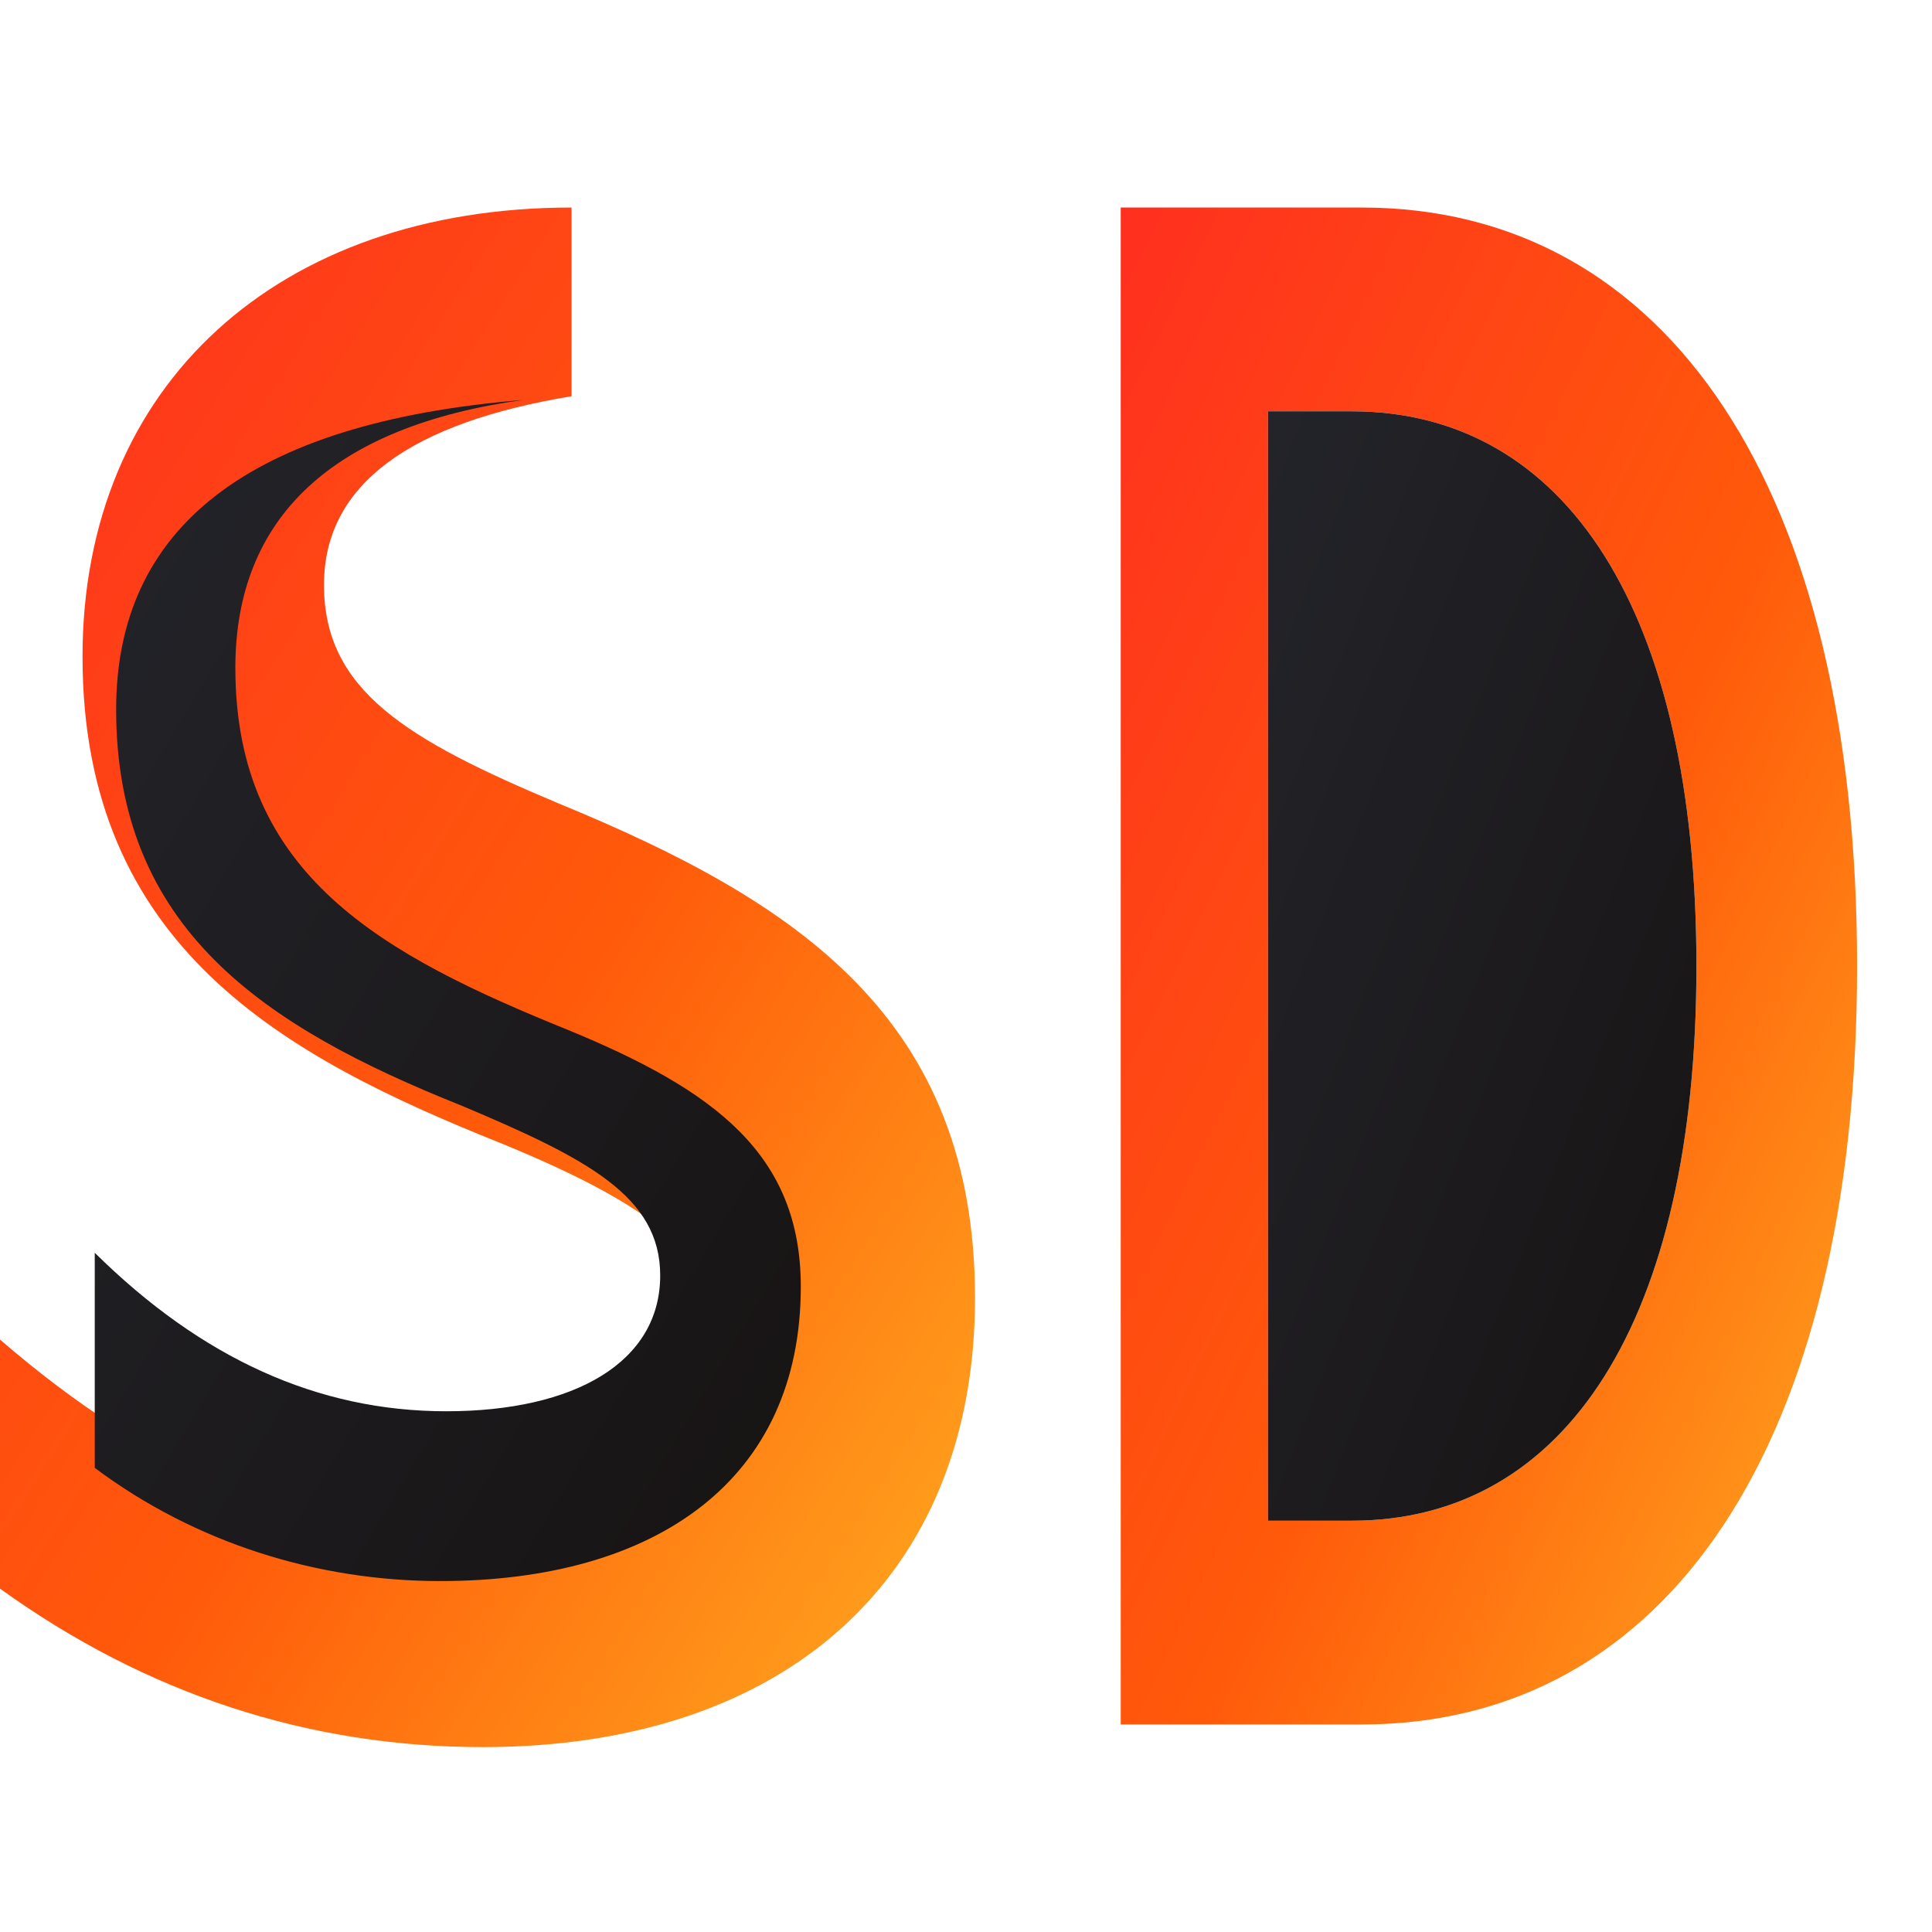
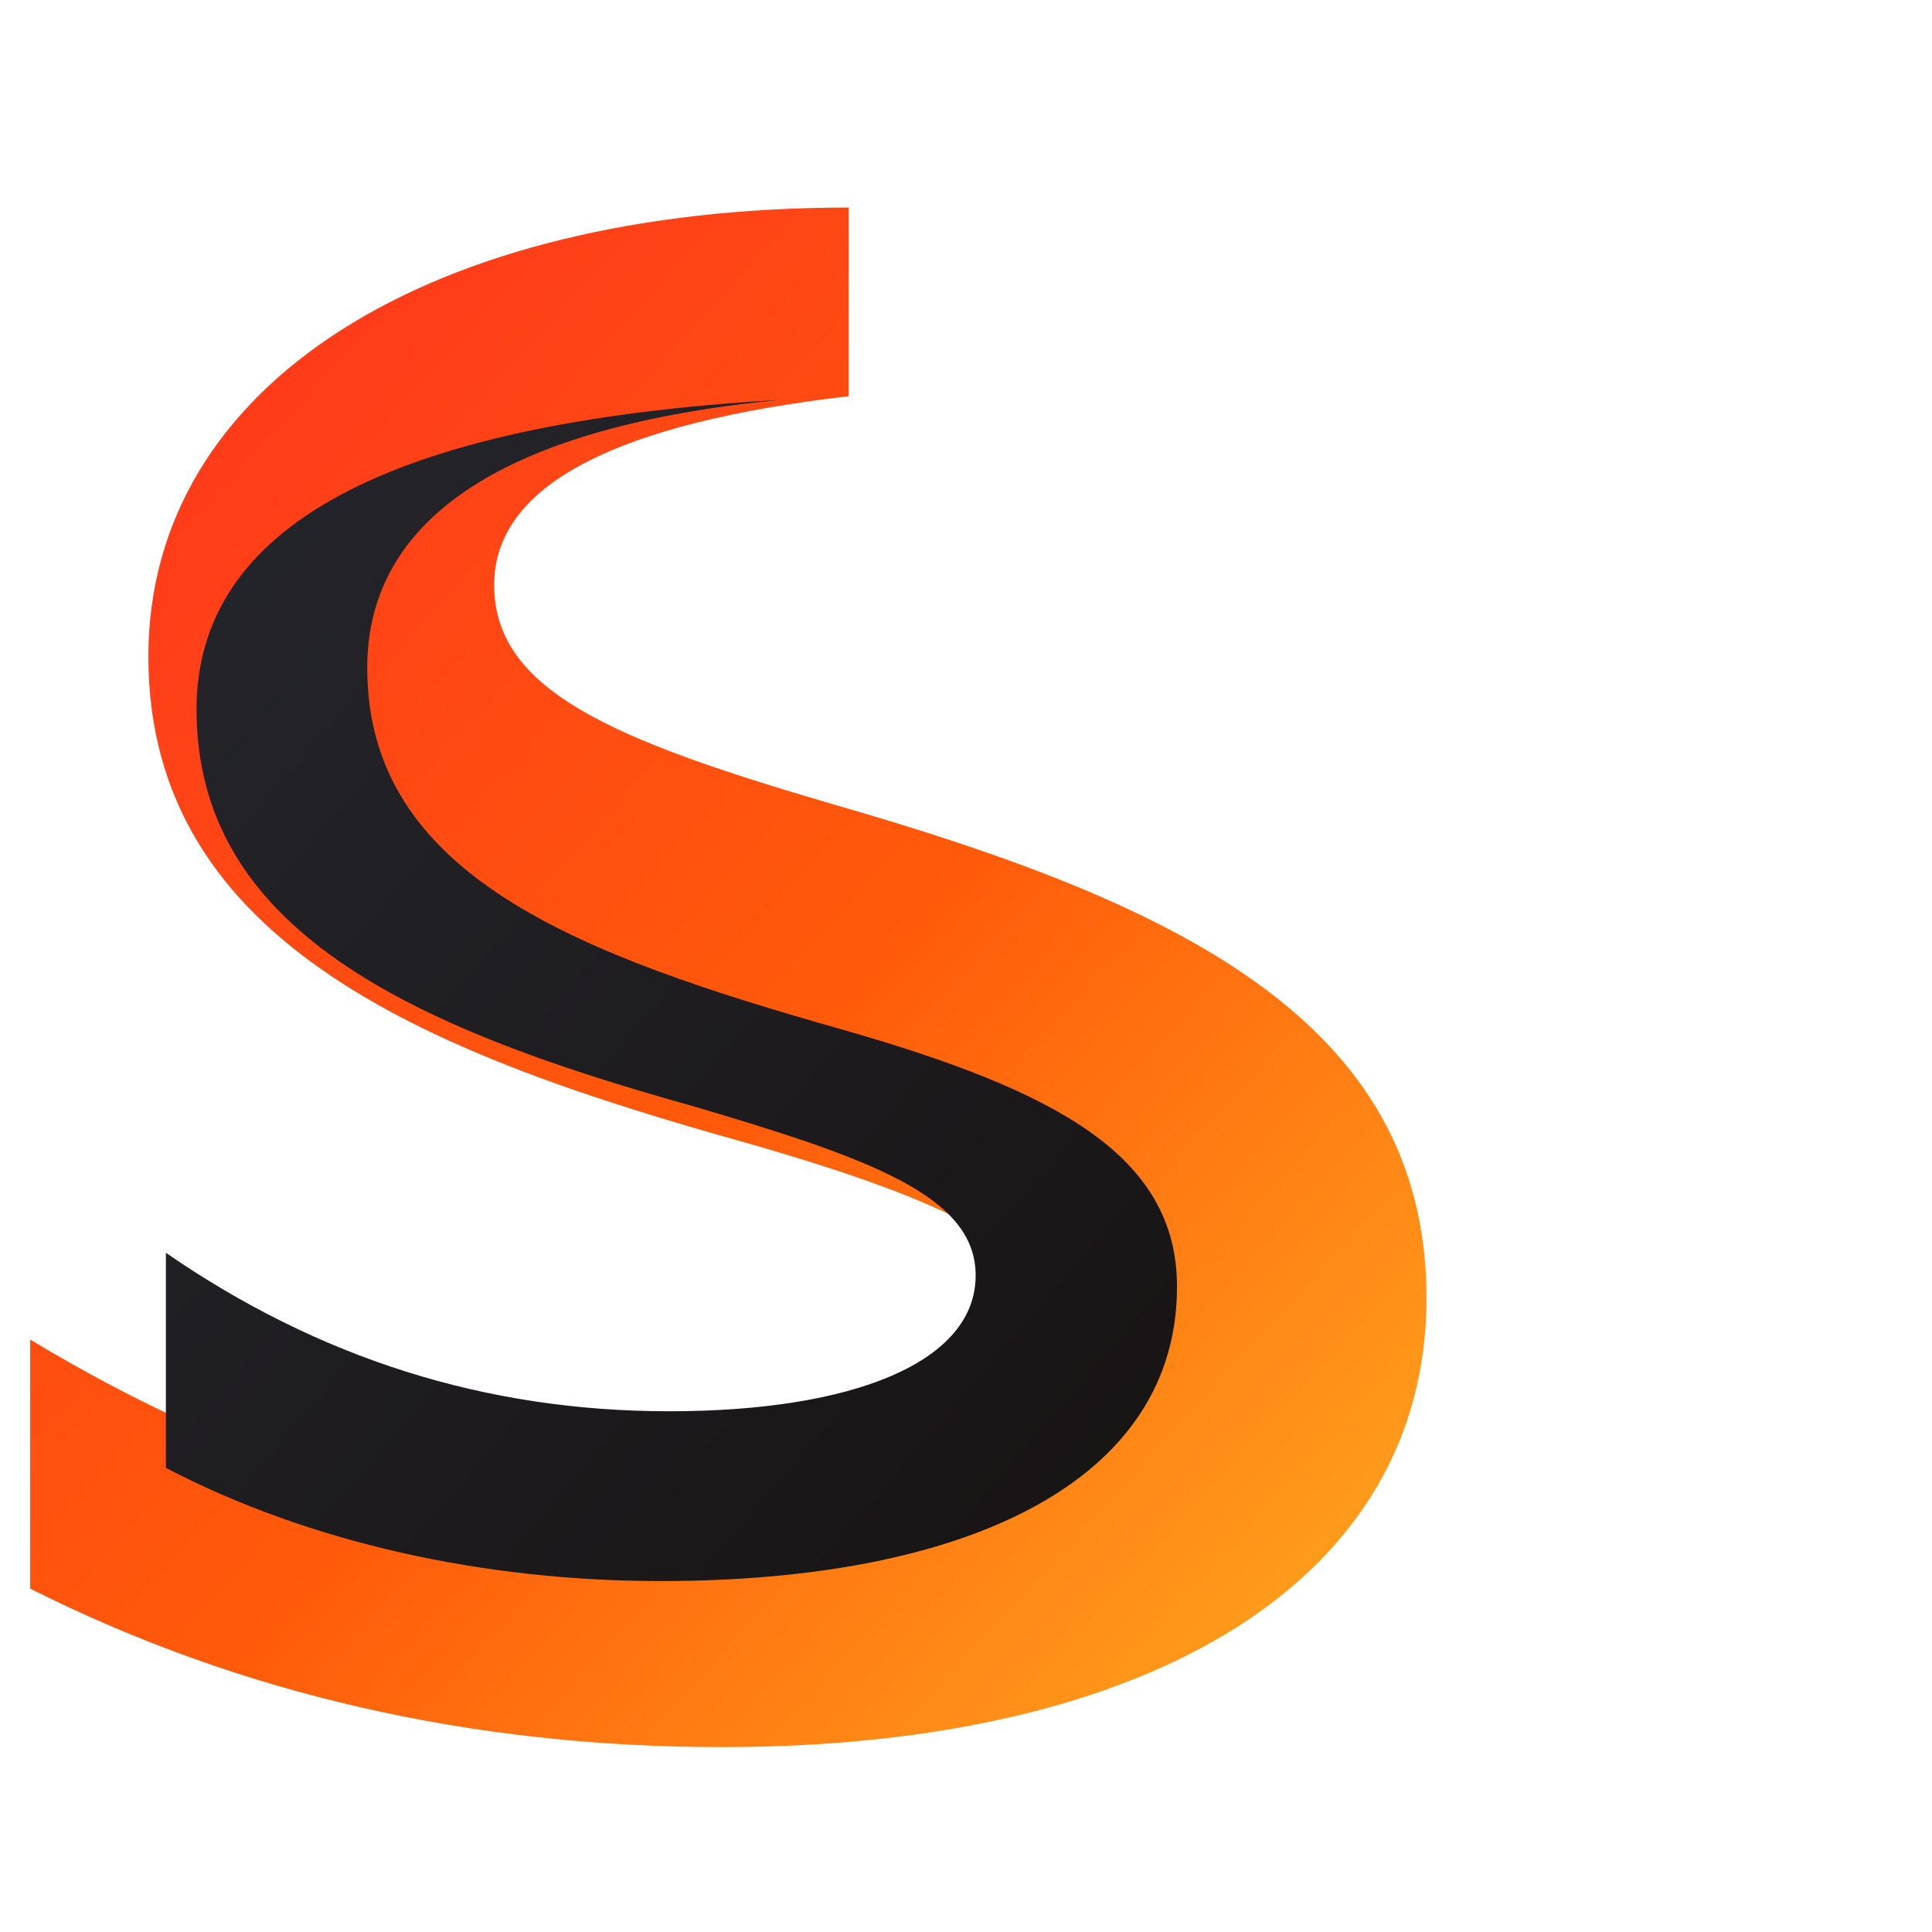
- <svg xmlns="http://www.w3.org/2000/svg" viewBox="0 0 512 512" role="img" aria-label="SD logo">
+ <svg xmlns="http://www.w3.org/2000/svg" viewBox="0 0 512 512" role="img" aria-label="S logo">
  <defs>
    <linearGradient id="orange" x1="0" y1="0" x2="1" y2="1">
-       <stop offset="0" stop-color="#ff2f1f" />
-       <stop offset="0.55" stop-color="#ff5a0a" />
+       <stop offset="0" stop-color="#ff3020" />
+       <stop offset="0.55" stop-color="#ff5b0a" />
      <stop offset="1" stop-color="#ffad20" />
    </linearGradient>
    <linearGradient id="dark" x1="0" y1="0" x2="1" y2="1">
-       <stop offset="0" stop-color="#23242a" />
+       <stop offset="0" stop-color="#25262c" />
      <stop offset="1" stop-color="#171313" />
    </linearGradient>
  </defs>
-   <g transform="translate(38 0) scale(.887 1)">
-     <path fill="url(#orange)" d="M292 55h72c91 0 148 74 148 201S455 457 364 457h-72V55Zm44 54v294h25c64 0 103-53 103-147s-39-147-103-147h-25Z" />
-     <path fill="url(#dark)" d="M336 109h25c64 0 103 53 103 147s-39 147-103 147h-25V109Z" />
-   </g>
-   <g transform="scale(.81 1)">
+   <g transform="translate(8 0) scale(1.16 1)">
    <path fill="url(#orange)" d="M187 55C91 55 27 102 27 174c0 77 66 106 137 129 48 16 73 30 73 55 0 30-34 48-88 48-51 0-99-16-149-51v66c48 28 101 42 158 42 99 0 161-45 161-119 0-74-58-105-136-131-50-17-77-30-77-58 0-27 29-43 81-50V55Z" />
    <path fill="url(#dark)" d="M171 106c-62 7-94 31-94 71 0 55 48 76 109 96 48 16 76 33 76 68 0 51-47 78-118 78-40 0-80-10-113-30v-57c35 28 73 42 115 42 42 0 70-13 70-36 0-21-24-31-65-45-65-21-113-47-113-105 0-48 43-76 133-82Z" />
  </g>
</svg>
